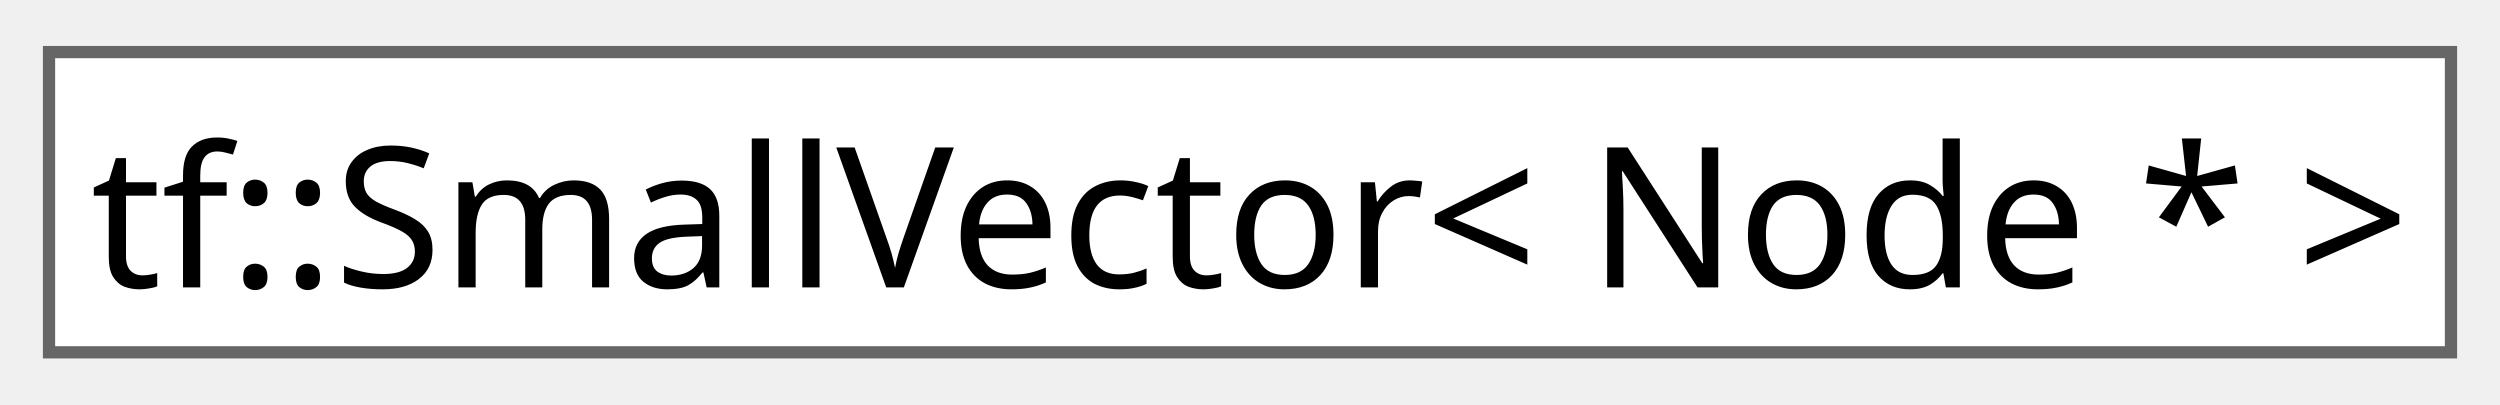
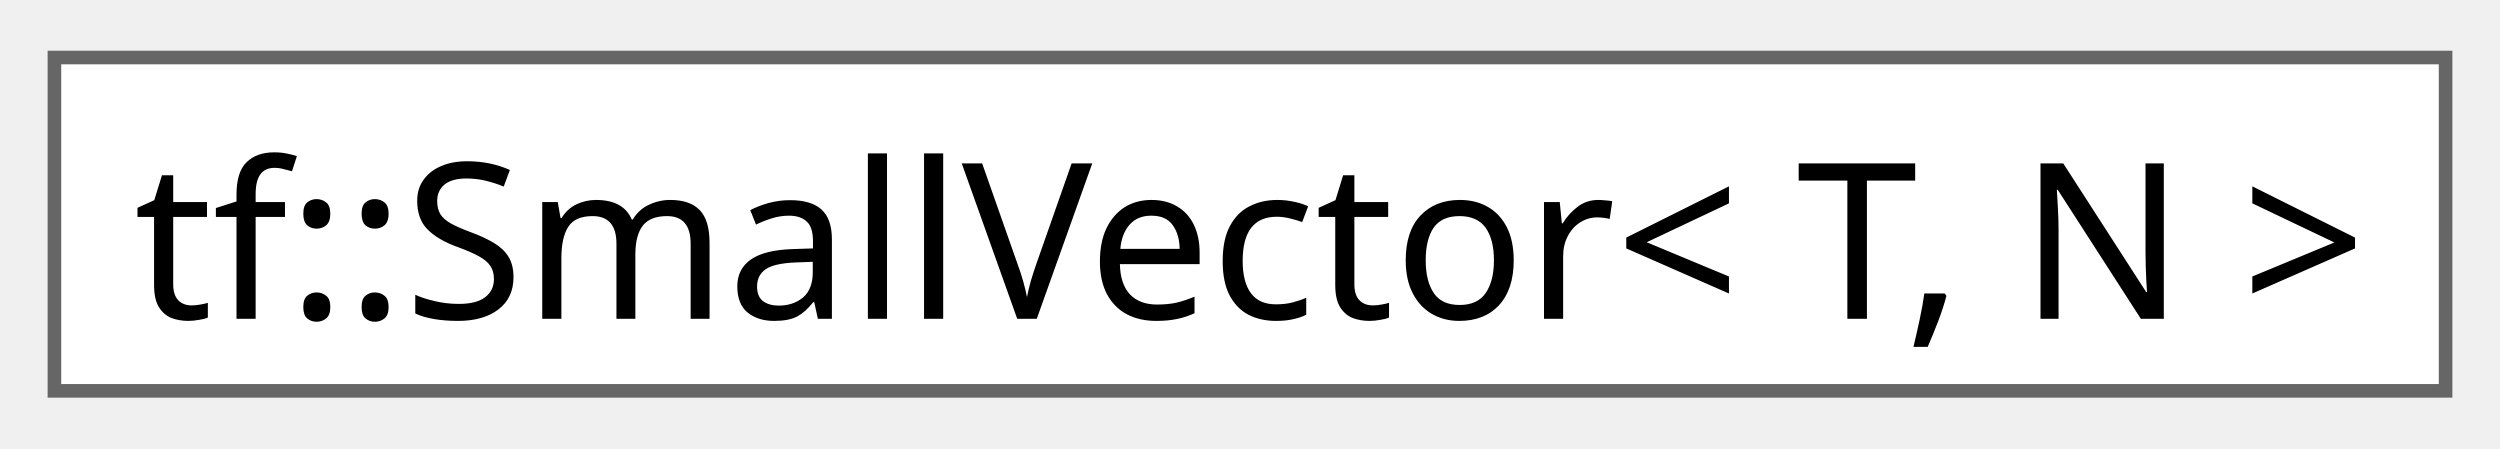
- <svg xmlns="http://www.w3.org/2000/svg" xmlns:xlink="http://www.w3.org/1999/xlink" width="204pt" height="33pt" viewBox="0.00 0.00 204.00 32.50">
+ <svg xmlns="http://www.w3.org/2000/svg" xmlns:xlink="http://www.w3.org/1999/xlink" width="184pt" height="33pt" viewBox="0.00 0.00 183.75 32.50">
  <g id="graph0" class="graph" transform="scale(1 1) rotate(0) translate(4 28.5)">
    <g id="Node000000" class="node">
      <g id="a_Node000000">
-         <a xlink:href="classtf_1_1SmallVector.html" target="_top" xlink:title=" ">
-           <polygon fill="white" stroke="#666666" points="196,-24.5 0,-24.5 0,0 196,0 196,-24.5" />
-           <text text-anchor="middle" x="98" y="-5.3" font-family="SourceSansPro" font-size="16.00">tf::SmallVector&lt; Node * &gt;</text>
+         <a xlink:href="classtf_1_1SmallVector.html" target="_top" xlink:title="class to define a vector optimized for small array">
+           <polygon fill="white" stroke="#666666" points="175.75,-24.5 0,-24.5 0,0 175.75,0 175.75,-24.5" />
+           <text text-anchor="middle" x="87.88" y="-5.3" font-family="SourceSansPro" font-size="16.00">tf::SmallVector&lt; T, N &gt;</text>
        </a>
      </g>
    </g>
  </g>
</svg>
